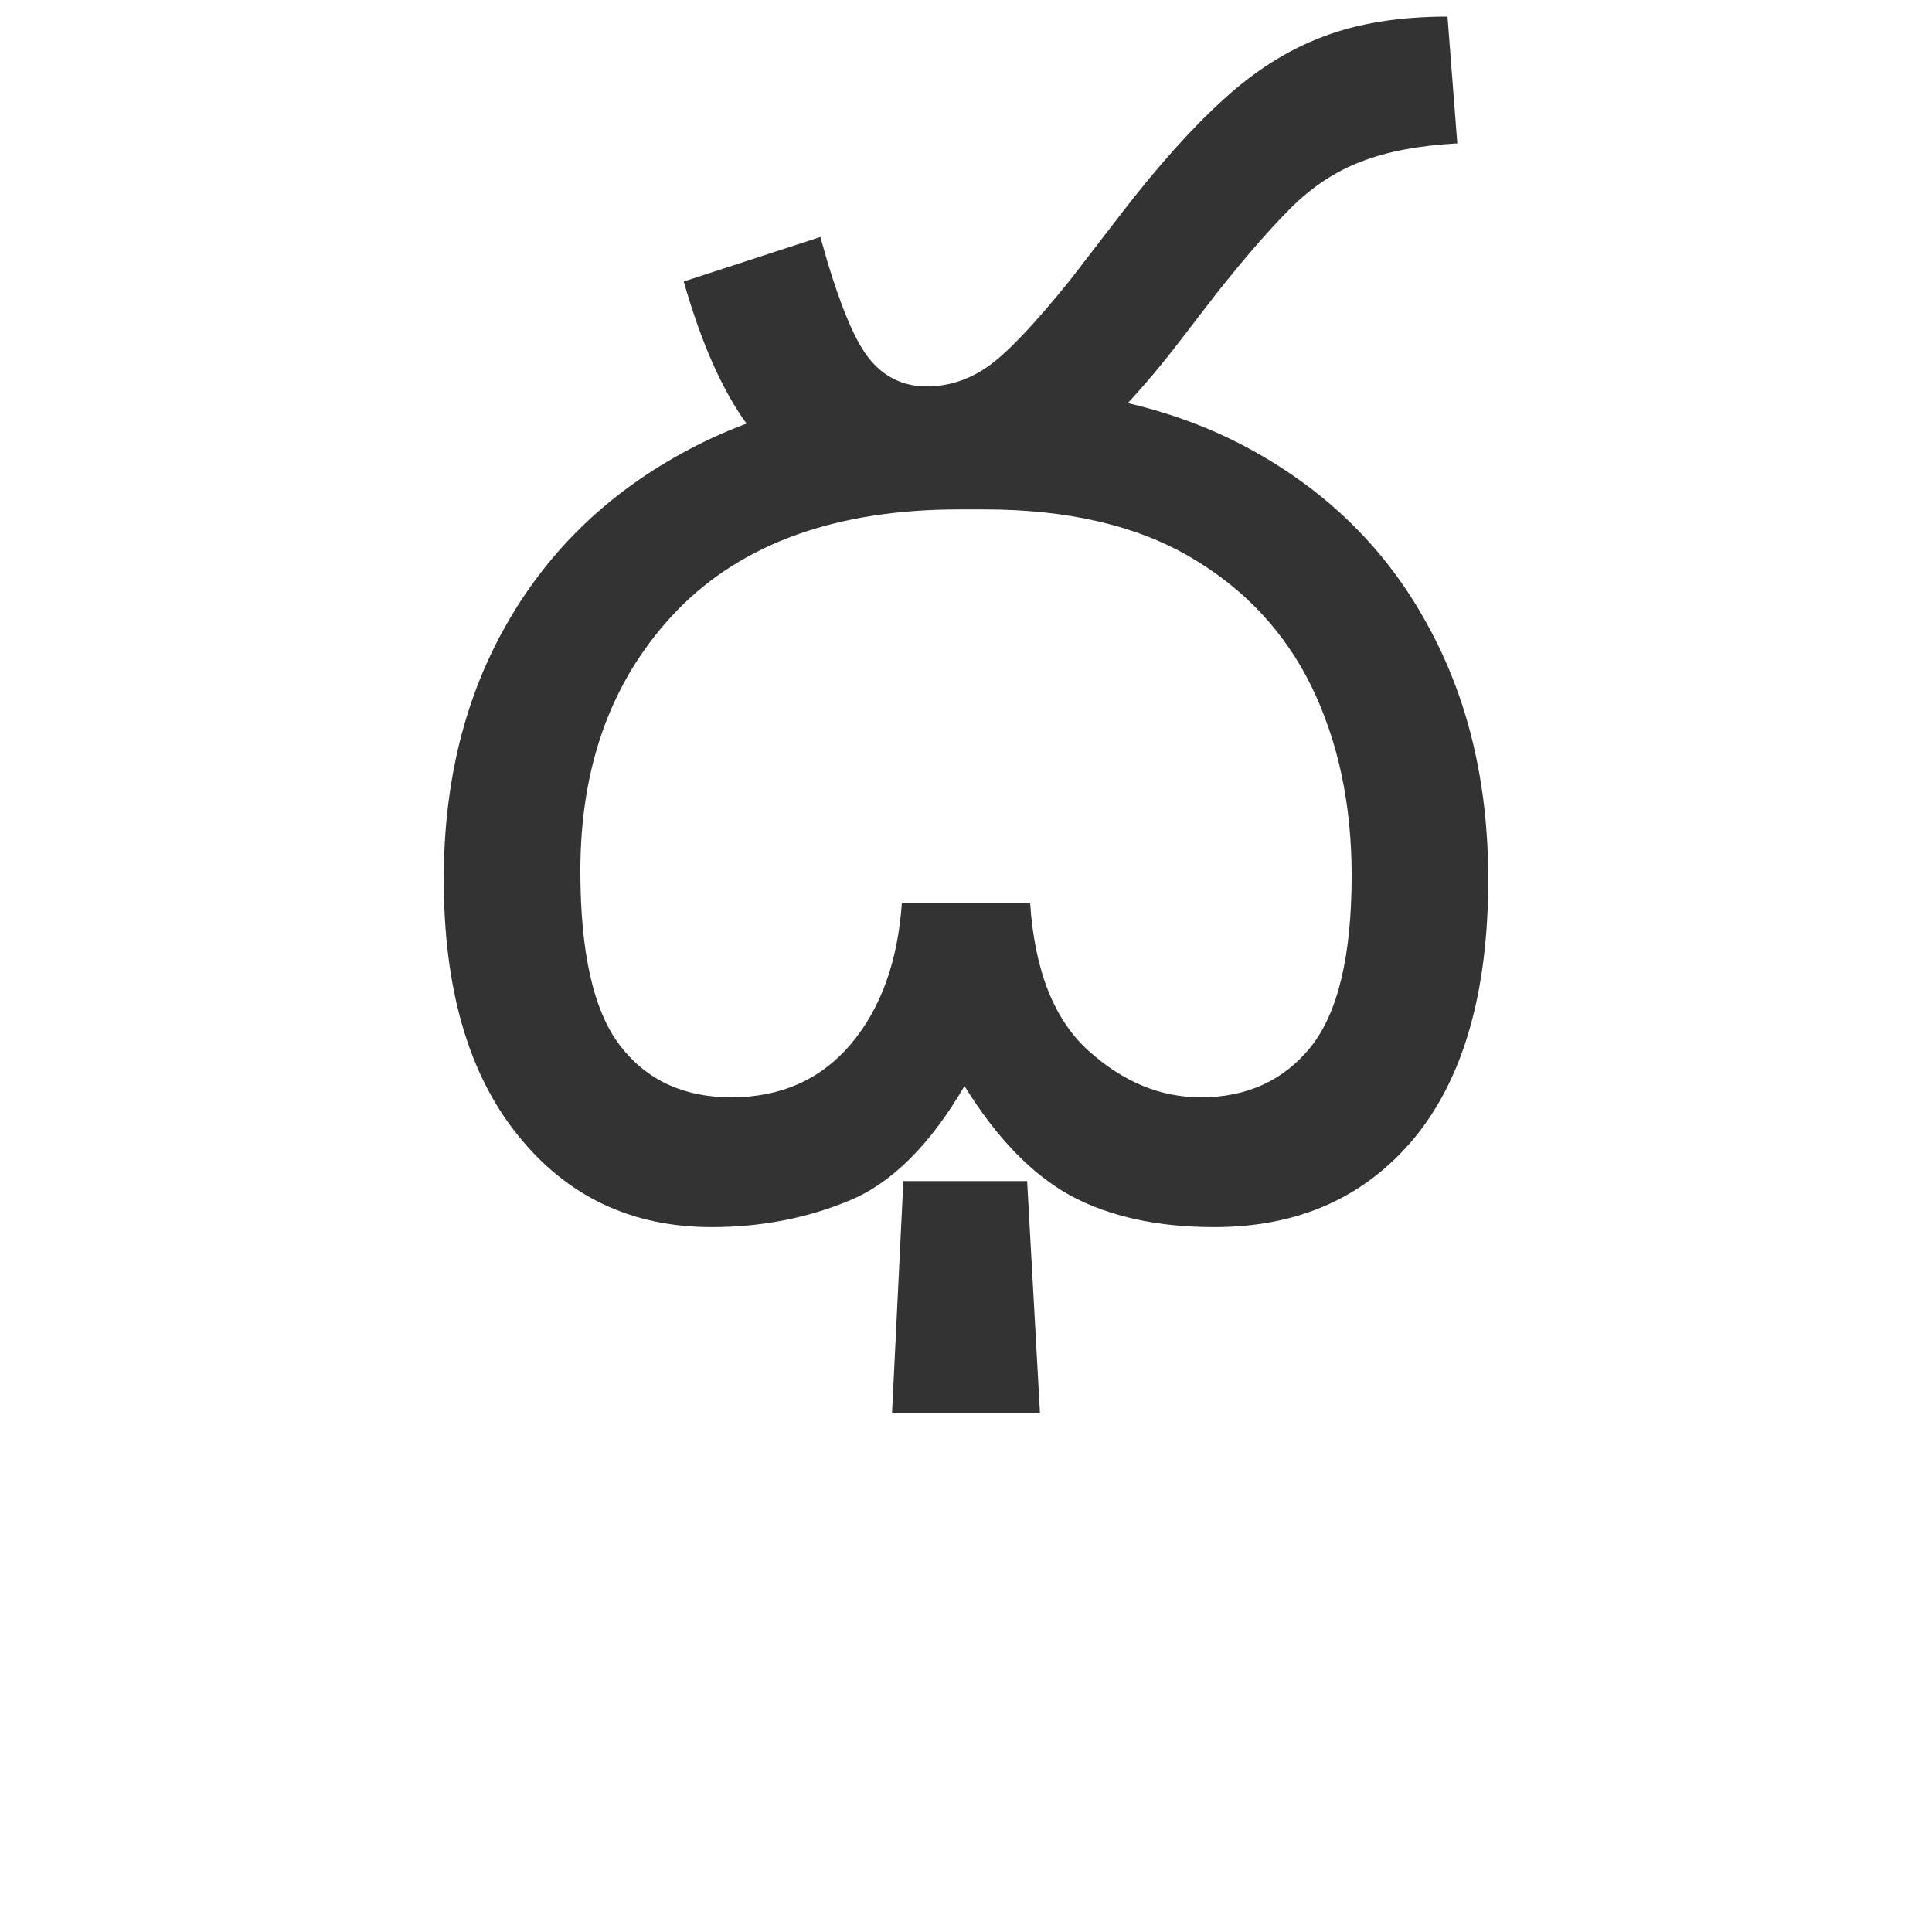
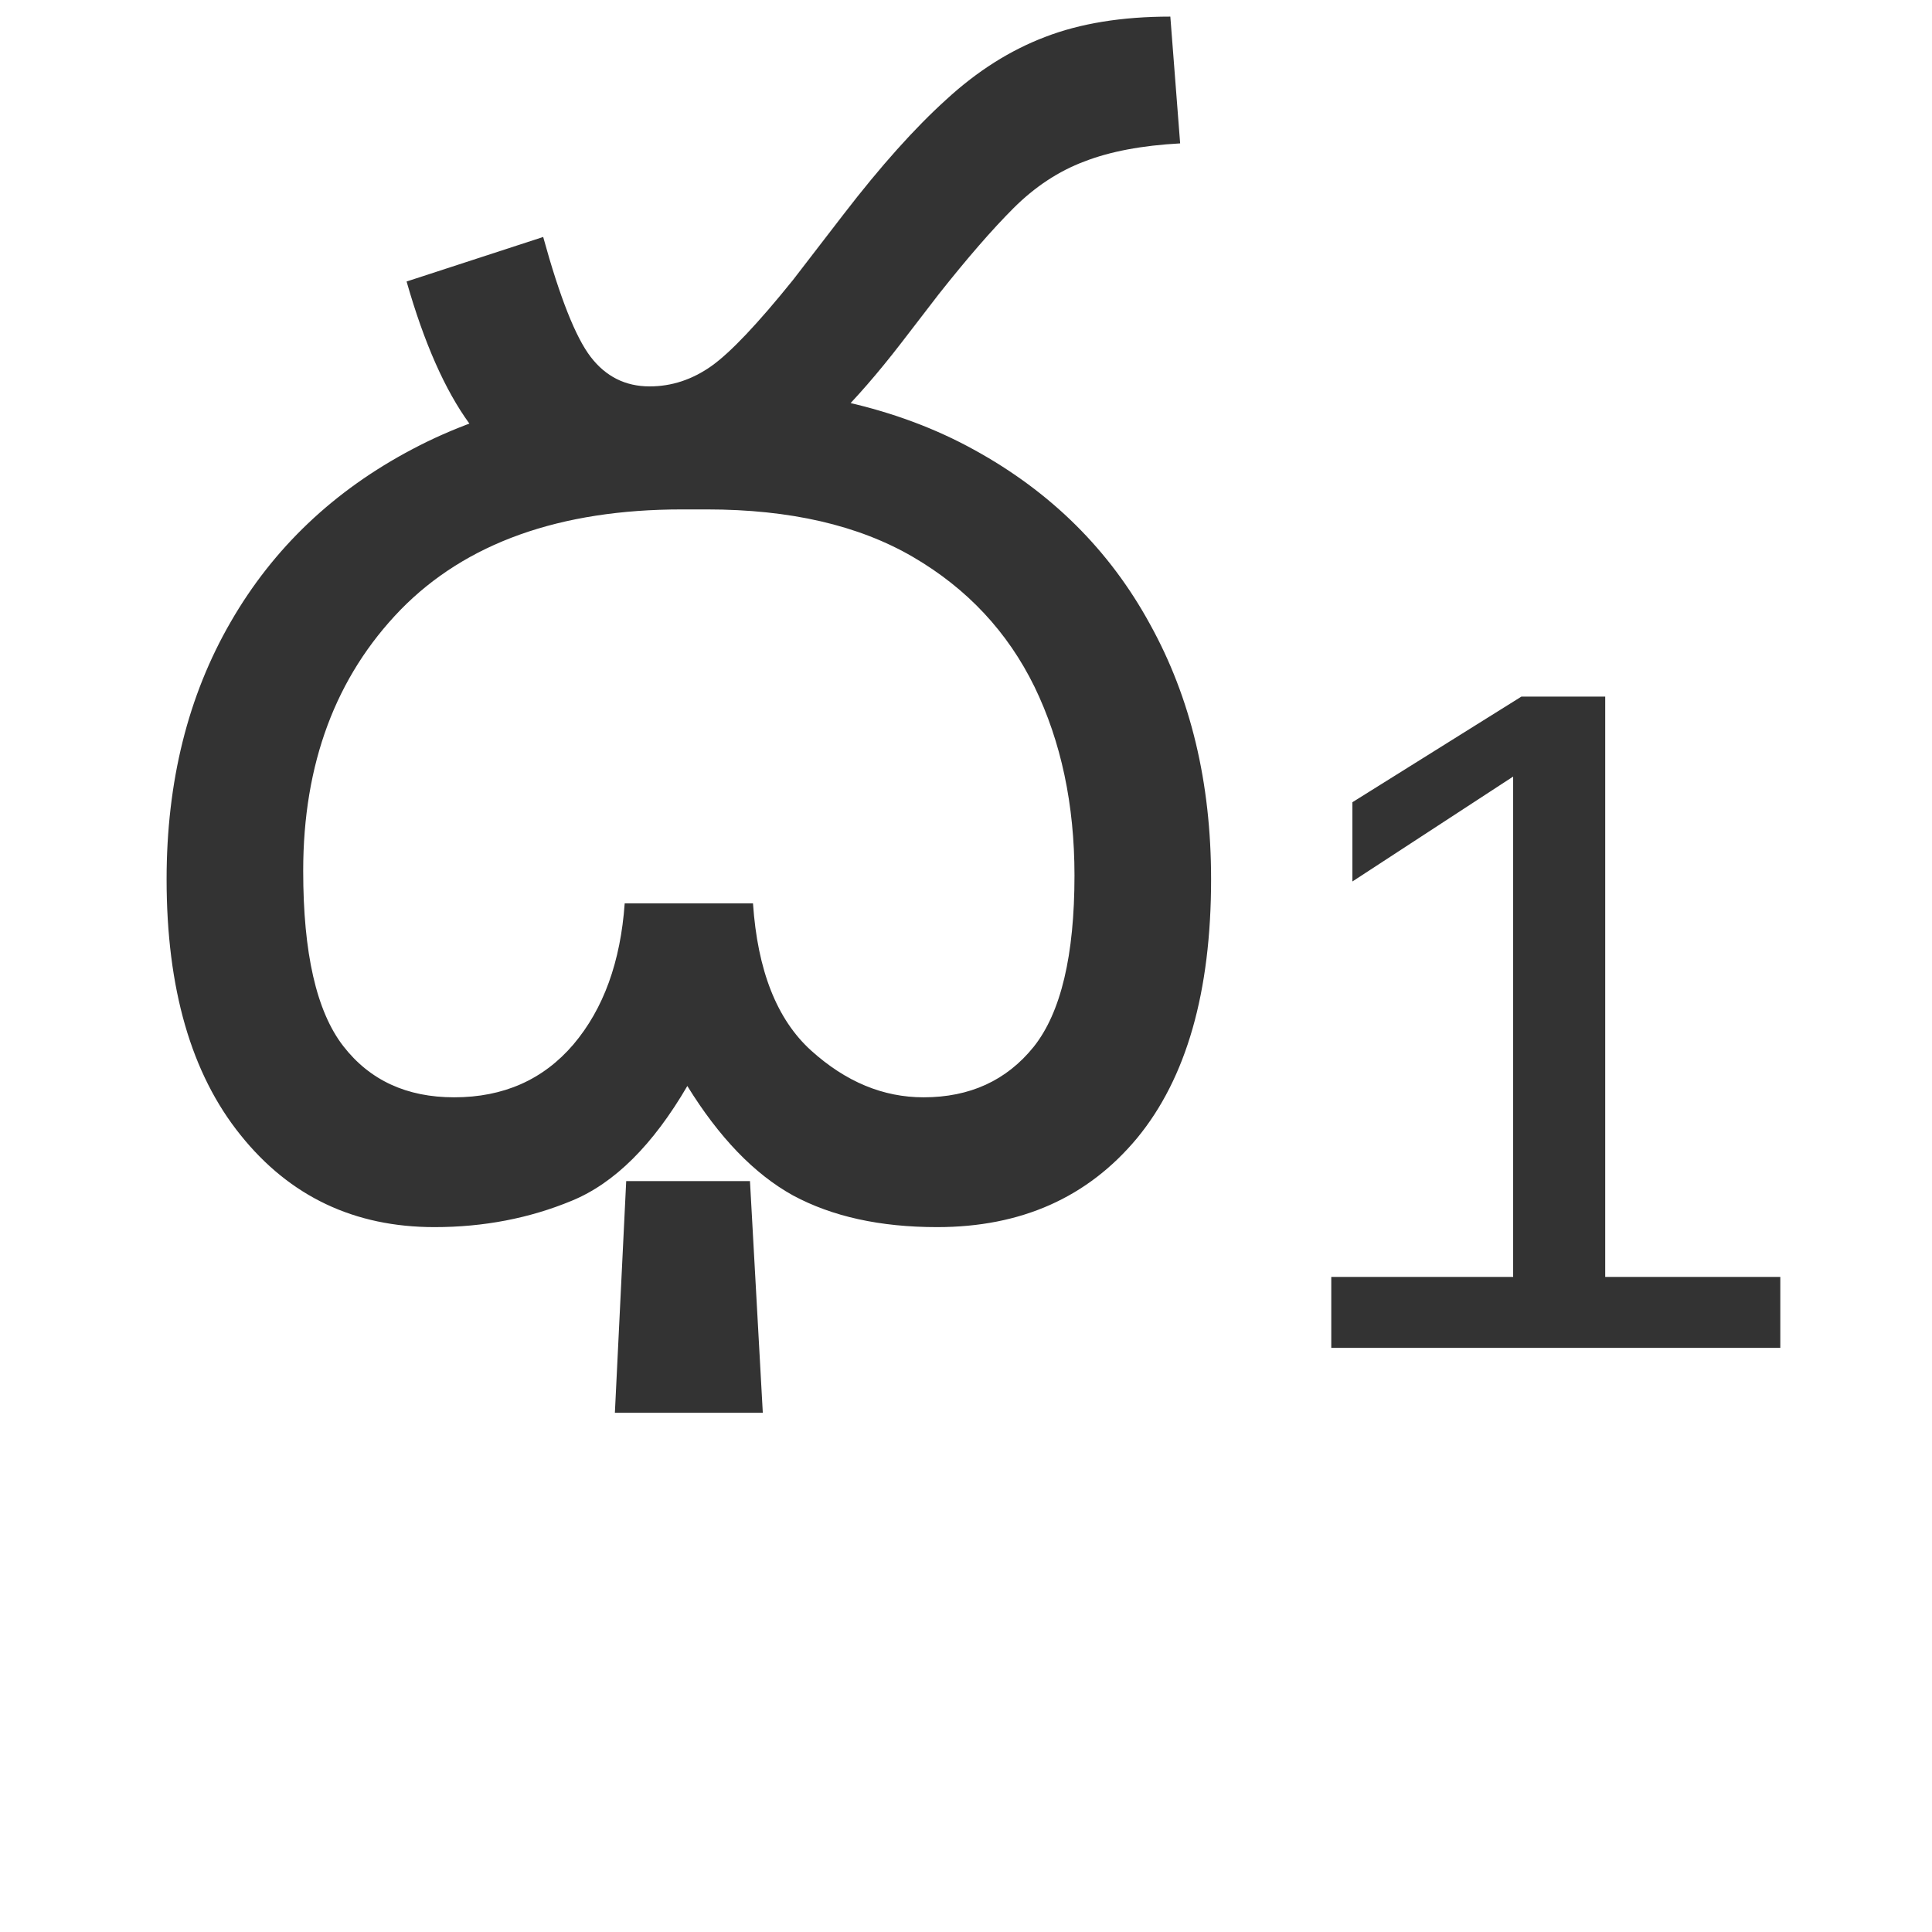
<svg xmlns="http://www.w3.org/2000/svg" width="40" height="40">
-   <text x="20" y="25" text-anchor="middle" font-family="Noto Sans Telugu, Arial" font-size="34" fill="var(--text-primary, #333)">ధ</text>
+   <text x="20" y="25" text-anchor="middle" font-family="Noto Sans Telugu, Arial" font-size="34" fill="var(--text-primary, #333)">ధ₁</text>
</svg>
